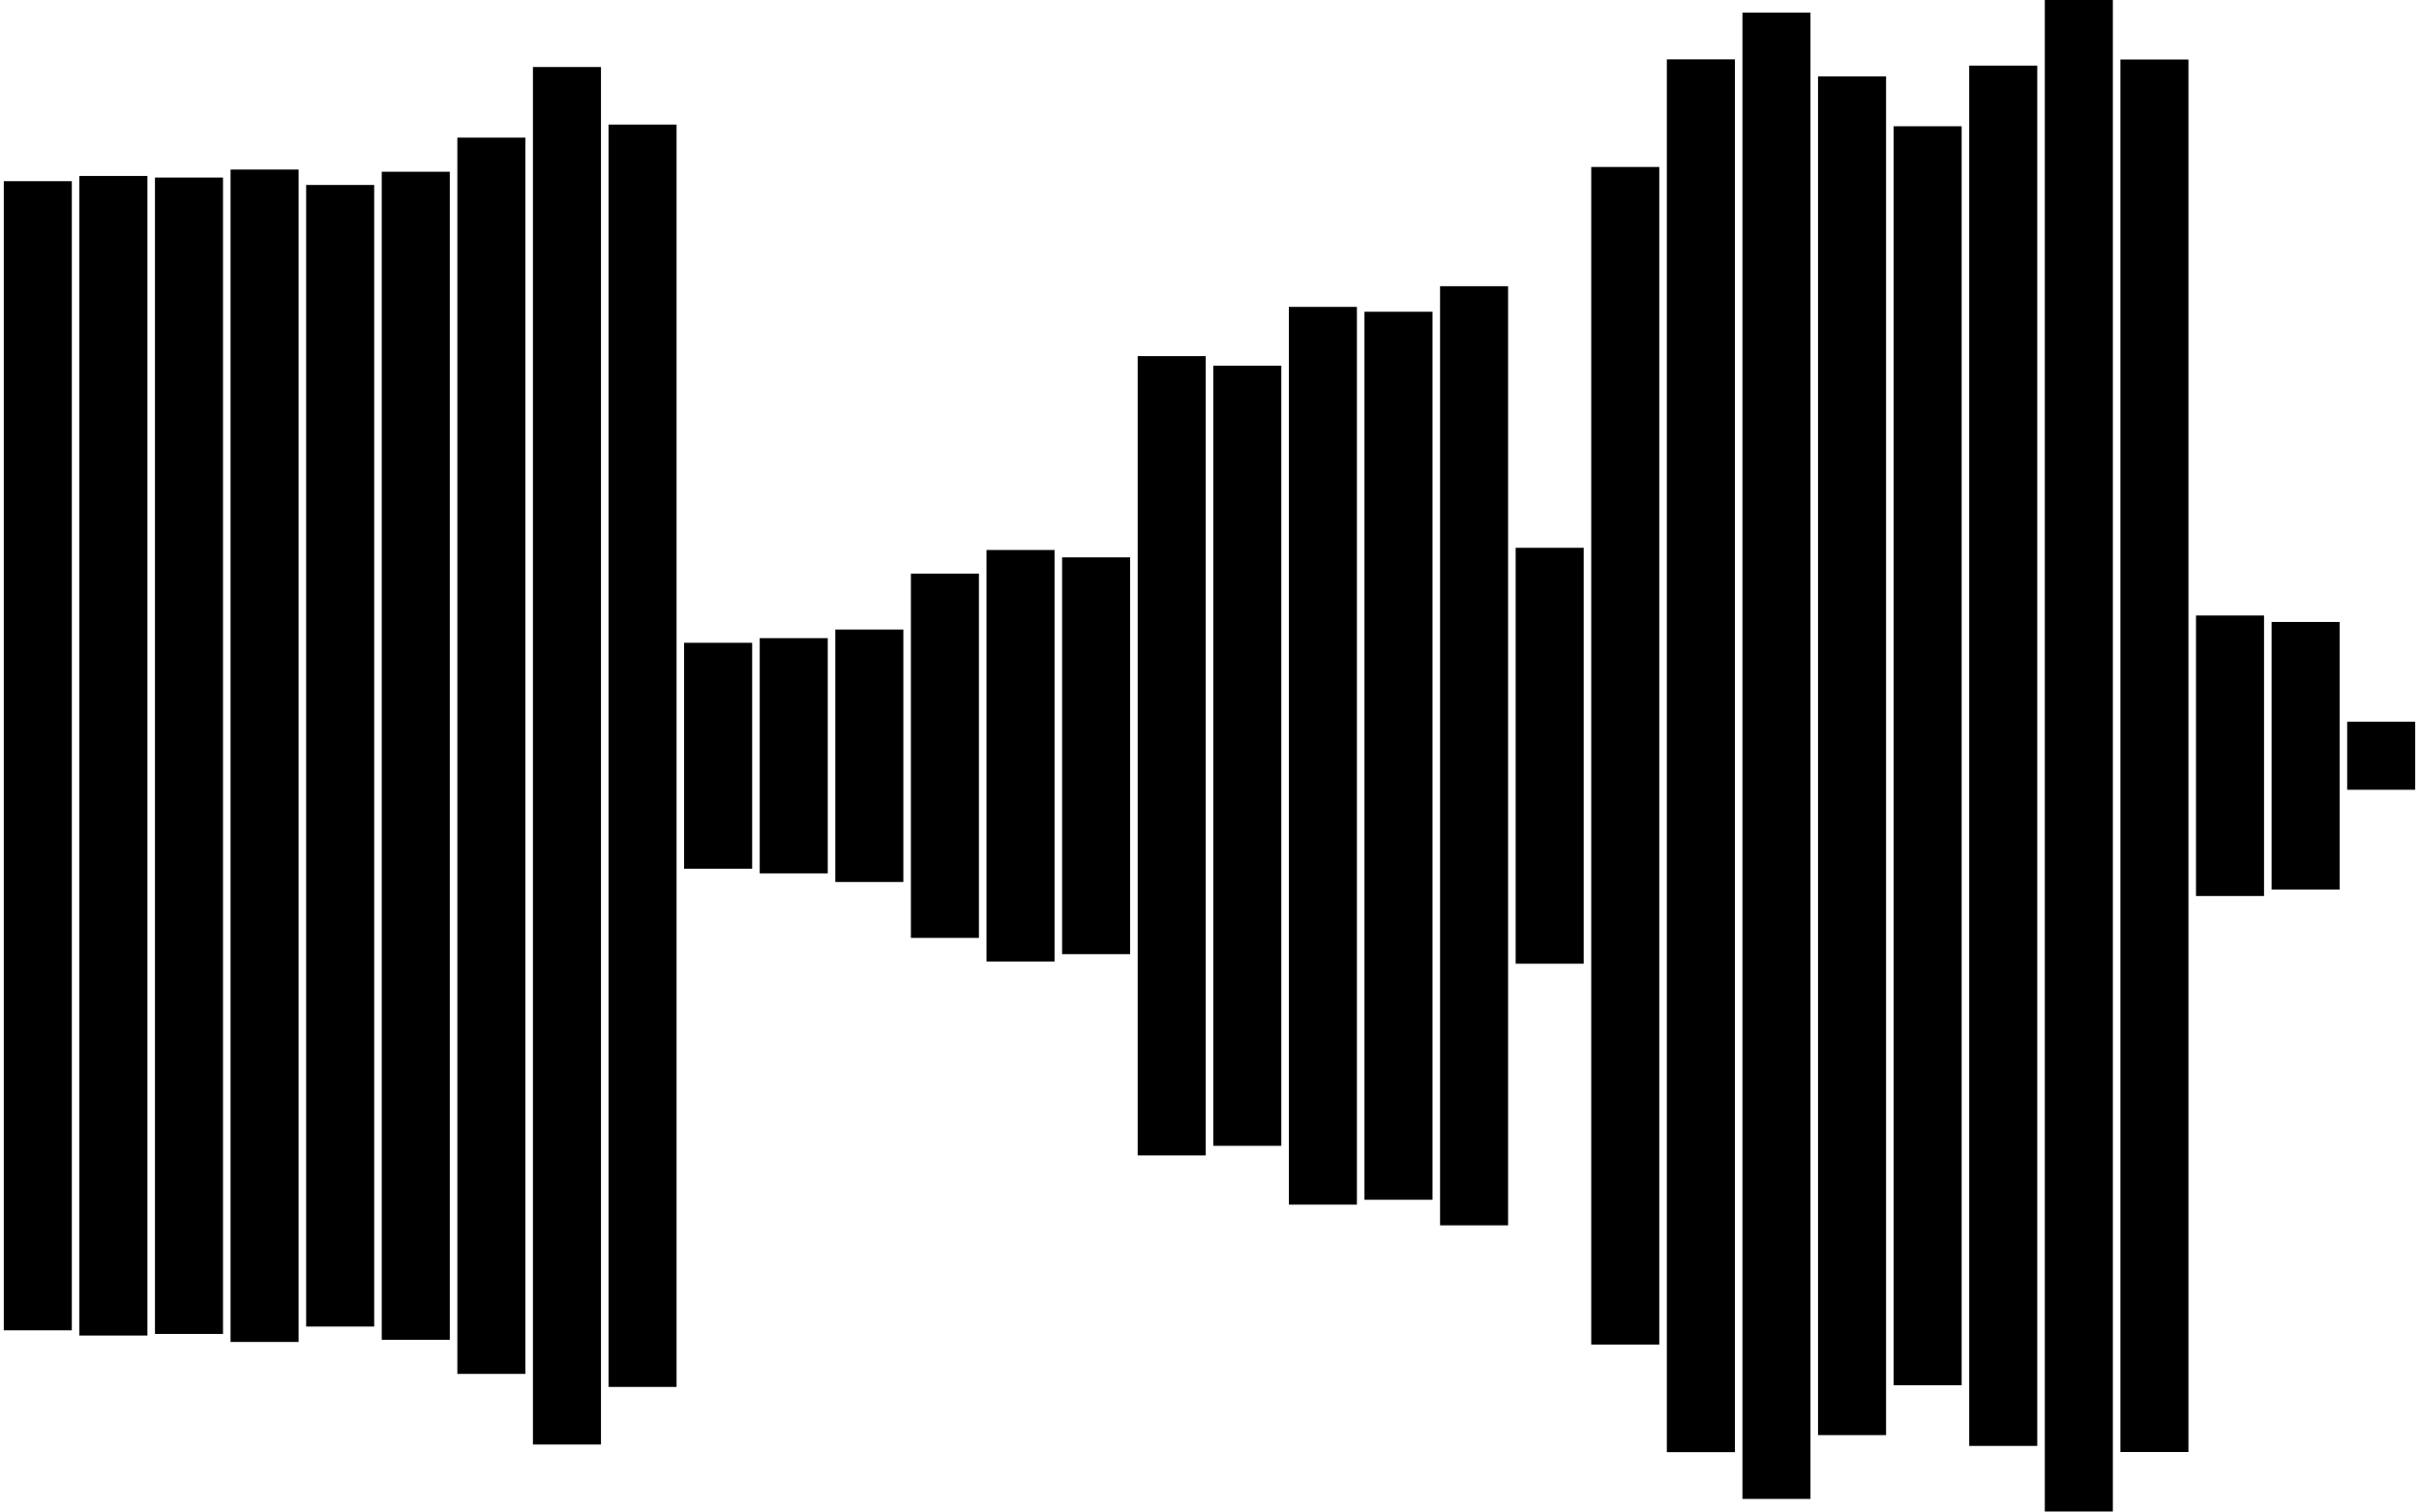
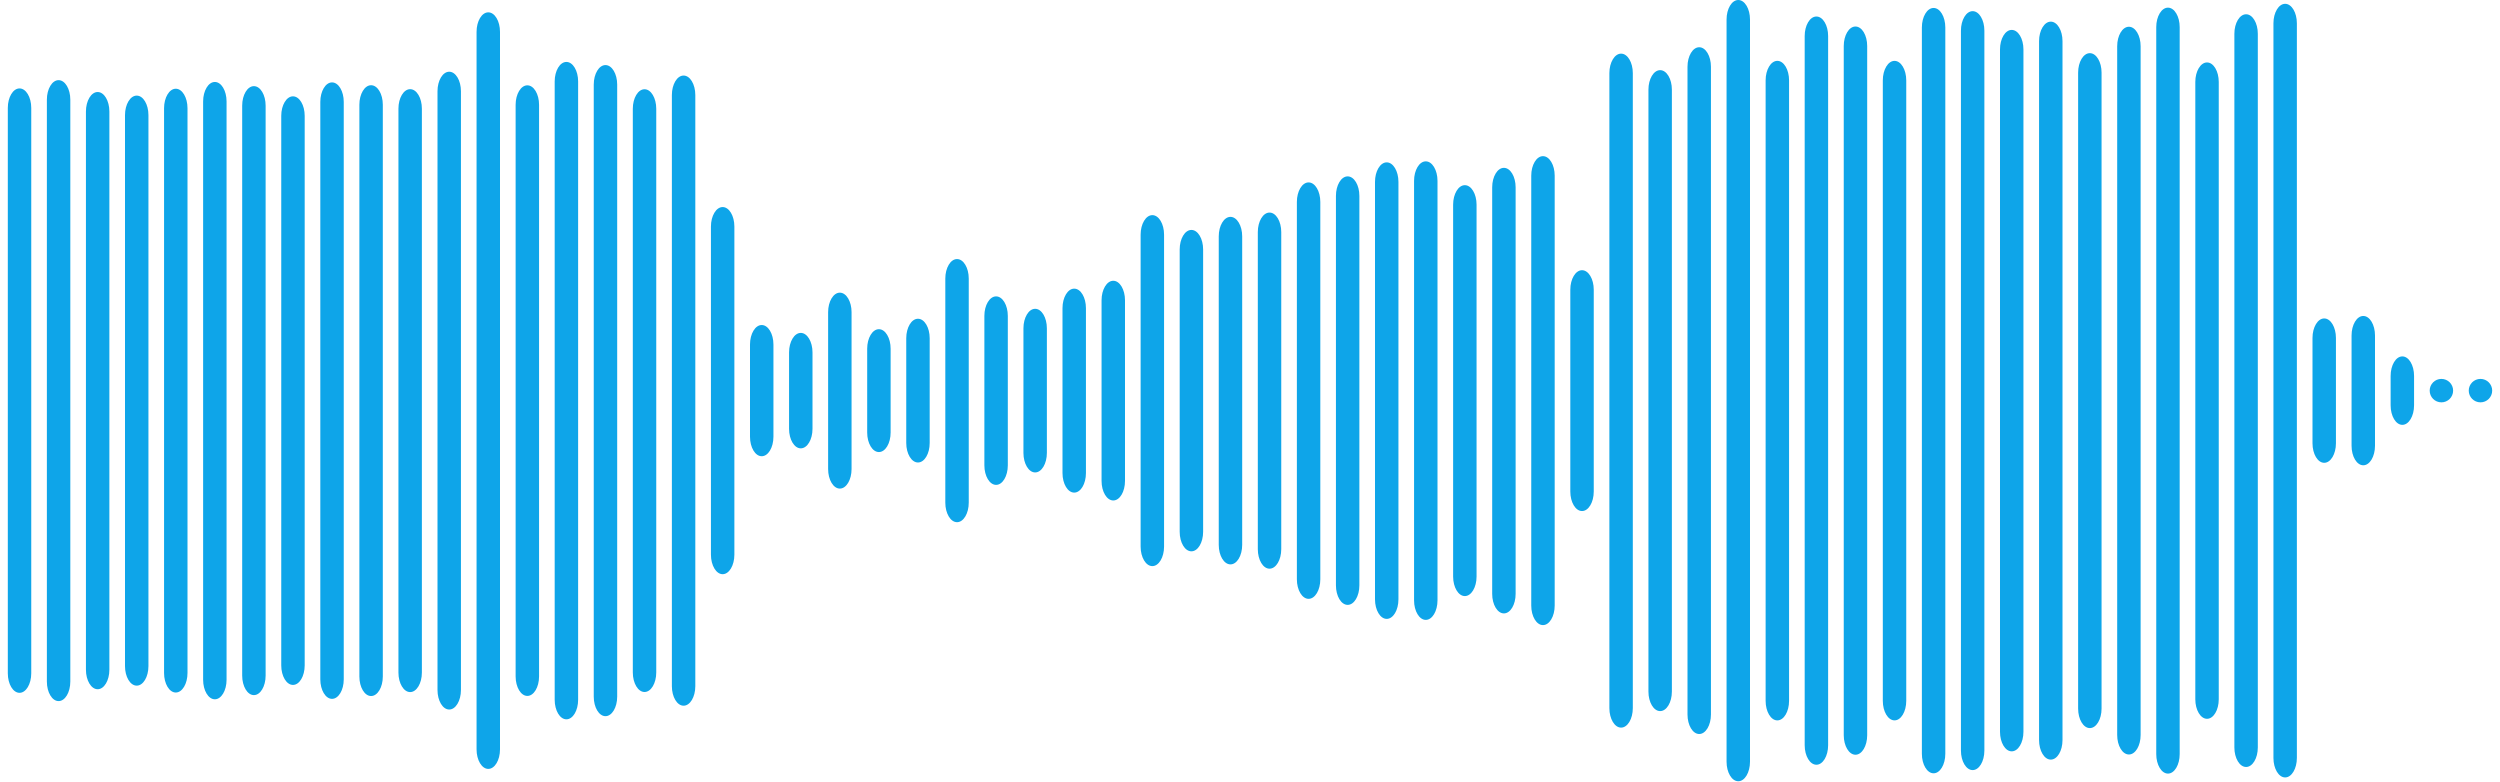
- <svg xmlns="http://www.w3.org/2000/svg" baseProfile="tiny" preserveAspectRatio="true" version="1.2" viewBox="0 0 320 200" height="100%" width="100%">
+ <svg xmlns="http://www.w3.org/2000/svg" baseProfile="tiny" preserveAspectRatio="true" version="1.2" viewBox="0 0 640 200" height="100%" width="100%">
  <g>
-     <rect width="9" height="152.054" x="0.5" y="23.973" rx="0" ry="0" fill="black" />
-     <rect width="9" height="153.431" x="10.5" y="23.284" rx="0" ry="0" fill="black" />
-     <rect width="9" height="153.006" x="20.5" y="23.497" rx="0" ry="0" fill="black" />
-     <rect width="9" height="155.127" x="30.5" y="22.436" rx="0" ry="0" fill="black" />
-     <rect width="9" height="151.053" x="40.5" y="24.473" rx="0" ry="0" fill="black" />
-     <rect width="9" height="154.551" x="50.5" y="22.725" rx="0" ry="0" fill="black" />
-     <rect width="9" height="163.577" x="60.5" y="18.212" rx="0" ry="0" fill="black" />
-     <rect width="9" height="182.269" x="70.5" y="8.866" rx="0" ry="0" fill="black" />
-     <rect width="9" height="167.031" x="80.5" y="16.484" rx="0" ry="0" fill="black" />
-     <rect width="9" height="29.896" x="90.5" y="85.052" rx="0" ry="0" fill="black" />
-     <rect width="9" height="31.124" x="100.5" y="84.438" rx="0" ry="0" fill="black" />
-     <rect width="9" height="33.407" x="110.5" y="83.297" rx="0" ry="0" fill="black" />
-     <rect width="9" height="48.2" x="120.5" y="75.9" rx="0" ry="0" fill="black" />
-     <rect width="9" height="54.453" x="130.5" y="72.773" rx="0" ry="0" fill="black" />
-     <rect width="9" height="52.5" x="140.5" y="73.75" rx="0" ry="0" fill="black" />
-     <rect width="9" height="105.761" x="150.5" y="47.12" rx="0" ry="0" fill="black" />
-     <rect width="9" height="103.223" x="160.5" y="48.389" rx="0" ry="0" fill="black" />
-     <rect width="9" height="118.789" x="170.5" y="40.606" rx="0" ry="0" fill="black" />
-     <rect width="9" height="117.501" x="180.5" y="41.249" rx="0" ry="0" fill="black" />
-     <rect width="9" height="124.263" x="190.5" y="37.869" rx="0" ry="0" fill="black" />
-     <rect width="9" height="55.034" x="200.5" y="72.483" rx="0" ry="0" fill="black" />
-     <rect width="9" height="155.813" x="210.5" y="22.094" rx="0" ry="0" fill="black" />
-     <rect width="9" height="184.293" x="220.5" y="7.854" rx="0" ry="0" fill="black" />
-     <rect width="9" height="196.664" x="230.5" y="1.668" rx="0" ry="0" fill="black" />
-     <rect width="9" height="179.78" x="240.5" y="10.11" rx="0" ry="0" fill="black" />
-     <rect width="9" height="166.587" x="250.5" y="16.706" rx="0" ry="0" fill="black" />
-     <rect width="9" height="182.639" x="260.5" y="8.681" rx="0" ry="0" fill="black" />
-     <rect width="9" height="200" x="270.5" y="0" rx="0" ry="0" fill="black" />
-     <rect width="9" height="184.25" x="280.5" y="7.875" rx="0" ry="0" fill="black" />
-     <rect width="9" height="37.114" x="290.5" y="81.443" rx="0" ry="0" fill="black" />
-     <rect width="9" height="35.406" x="300.5" y="82.297" rx="0" ry="0" fill="black" />
-     <rect width="9" height="9" x="310.5" y="95.5" rx="0" ry="0" fill="black" />
+     <rect width="6" height="154.727" x="2" y="22.636" rx="5" ry="5" fill="#0EA5E9" />
+     <rect width="6" height="158.962" x="12" y="20.519" rx="5" ry="5" fill="#0EA5E9" />
+     <rect width="6" height="152.886" x="22" y="23.557" rx="5" ry="5" fill="#0EA5E9" />
+     <rect width="6" height="151.05" x="32" y="24.475" rx="5" ry="5" fill="#0EA5E9" />
+     <rect width="6" height="154.569" x="42" y="22.716" rx="5" ry="5" fill="#0EA5E9" />
+     <rect width="6" height="158.035" x="52" y="20.983" rx="5" ry="5" fill="#0EA5E9" />
+     <rect width="6" height="155.895" x="62" y="22.053" rx="5" ry="5" fill="#0EA5E9" />
+     <rect width="6" height="150.677" x="72" y="24.662" rx="5" ry="5" fill="#0EA5E9" />
+     <rect width="6" height="157.811" x="82" y="21.095" rx="5" ry="5" fill="#0EA5E9" />
+     <rect width="6" height="156.365" x="92" y="21.818" rx="5" ry="5" fill="#0EA5E9" />
+     <rect width="6" height="154.347" x="102" y="22.826" rx="5" ry="5" fill="#0EA5E9" />
+     <rect width="6" height="163.275" x="112" y="18.363" rx="5" ry="5" fill="#0EA5E9" />
+     <rect width="6" height="193.678" x="122" y="3.161" rx="5" ry="5" fill="#0EA5E9" />
+     <rect width="6" height="156.313" x="132" y="21.843" rx="5" ry="5" fill="#0EA5E9" />
+     <rect width="6" height="168.289" x="142" y="15.856" rx="5" ry="5" fill="#0EA5E9" />
+     <rect width="6" height="166.681" x="152" y="16.659" rx="5" ry="5" fill="#0EA5E9" />
+     <rect width="6" height="154.305" x="162" y="22.847" rx="5" ry="5" fill="#0EA5E9" />
+     <rect width="6" height="161.319" x="172" y="19.341" rx="5" ry="5" fill="#0EA5E9" />
+     <rect width="6" height="93.986" x="182" y="53.007" rx="5" ry="5" fill="#0EA5E9" />
+     <rect width="6" height="33.588" x="192" y="83.206" rx="5" ry="5" fill="#0EA5E9" />
+     <rect width="6" height="29.554" x="202" y="85.223" rx="5" ry="5" fill="#0EA5E9" />
+     <rect width="6" height="50.157" x="212" y="74.921" rx="5" ry="5" fill="#0EA5E9" />
+     <rect width="6" height="31.452" x="222" y="84.274" rx="5" ry="5" fill="#0EA5E9" />
+     <rect width="6" height="36.797" x="232" y="81.601" rx="5" ry="5" fill="#0EA5E9" />
+     <rect width="6" height="67.36" x="242" y="66.32" rx="5" ry="5" fill="#0EA5E9" />
+     <rect width="6" height="48.253" x="252" y="75.874" rx="5" ry="5" fill="#0EA5E9" />
+     <rect width="6" height="41.887" x="262" y="79.056" rx="5" ry="5" fill="#0EA5E9" />
+     <rect width="6" height="52.213" x="272" y="73.893" rx="5" ry="5" fill="#0EA5E9" />
+     <rect width="6" height="56.243" x="282" y="71.878" rx="5" ry="5" fill="#0EA5E9" />
+     <rect width="6" height="89.85" x="292" y="55.075" rx="5" ry="5" fill="#0EA5E9" />
+     <rect width="6" height="82.275" x="302" y="58.863" rx="5" ry="5" fill="#0EA5E9" />
+     <rect width="6" height="88.965" x="312" y="55.518" rx="5" ry="5" fill="#0EA5E9" />
+     <rect width="6" height="91.166" x="322" y="54.417" rx="5" ry="5" fill="#0EA5E9" />
+     <rect width="6" height="106.605" x="332" y="46.698" rx="5" ry="5" fill="#0EA5E9" />
+     <rect width="6" height="109.695" x="342" y="45.153" rx="5" ry="5" fill="#0EA5E9" />
+     <rect width="6" height="116.869" x="352" y="41.566" rx="5" ry="5" fill="#0EA5E9" />
+     <rect width="6" height="117.385" x="362" y="41.307" rx="5" ry="5" fill="#0EA5E9" />
+     <rect width="6" height="105.192" x="372" y="47.404" rx="5" ry="5" fill="#0EA5E9" />
+     <rect width="6" height="114.063" x="382" y="42.968" rx="5" ry="5" fill="#0EA5E9" />
+     <rect width="6" height="120.049" x="392" y="39.976" rx="5" ry="5" fill="#0EA5E9" />
+     <rect width="6" height="61.654" x="402" y="69.173" rx="5" ry="5" fill="#0EA5E9" />
+     <rect width="6" height="172.538" x="412" y="13.731" rx="5" ry="5" fill="#0EA5E9" />
+     <rect width="6" height="164.083" x="422" y="17.958" rx="5" ry="5" fill="#0EA5E9" />
+     <rect width="6" height="175.814" x="432" y="12.093" rx="5" ry="5" fill="#0EA5E9" />
+     <rect width="6" height="200" x="442" y="0" rx="5" ry="5" fill="#0EA5E9" />
+     <rect width="6" height="168.843" x="452" y="15.578" rx="5" ry="5" fill="#0EA5E9" />
+     <rect width="6" height="191.546" x="462" y="4.227" rx="5" ry="5" fill="#0EA5E9" />
+     <rect width="6" height="186.424" x="472" y="6.788" rx="5" ry="5" fill="#0EA5E9" />
+     <rect width="6" height="168.834" x="482" y="15.583" rx="5" ry="5" fill="#0EA5E9" />
+     <rect width="6" height="195.927" x="492" y="2.037" rx="5" ry="5" fill="#0EA5E9" />
+     <rect width="6" height="194.286" x="502" y="2.857" rx="5" ry="5" fill="#0EA5E9" />
+     <rect width="6" height="184.686" x="512" y="7.657" rx="5" ry="5" fill="#0EA5E9" />
+     <rect width="6" height="188.918" x="522" y="5.541" rx="5" ry="5" fill="#0EA5E9" />
+     <rect width="6" height="172.781" x="532" y="13.609" rx="5" ry="5" fill="#0EA5E9" />
+     <rect width="6" height="186.303" x="542" y="6.848" rx="5" ry="5" fill="#0EA5E9" />
+     <rect width="6" height="196.081" x="552" y="1.959" rx="5" ry="5" fill="#0EA5E9" />
+     <rect width="6" height="168.026" x="562" y="15.987" rx="5" ry="5" fill="#0EA5E9" />
+     <rect width="6" height="192.692" x="572" y="3.654" rx="5" ry="5" fill="#0EA5E9" />
+     <rect width="6" height="198.047" x="582" y="0.977" rx="5" ry="5" fill="#0EA5E9" />
+     <rect width="6" height="36.956" x="592" y="81.522" rx="5" ry="5" fill="#0EA5E9" />
+     <rect width="6" height="38.224" x="602" y="80.888" rx="5" ry="5" fill="#0EA5E9" />
+     <rect width="6" height="17.521" x="612" y="91.24" rx="5" ry="5" fill="#0EA5E9" />
+     <rect width="6" height="6" x="622" y="97" rx="5" ry="5" fill="#0EA5E9" />
+     <rect width="6" height="6" x="632" y="97" rx="5" ry="5" fill="#0EA5E9" />
  </g>
</svg>
